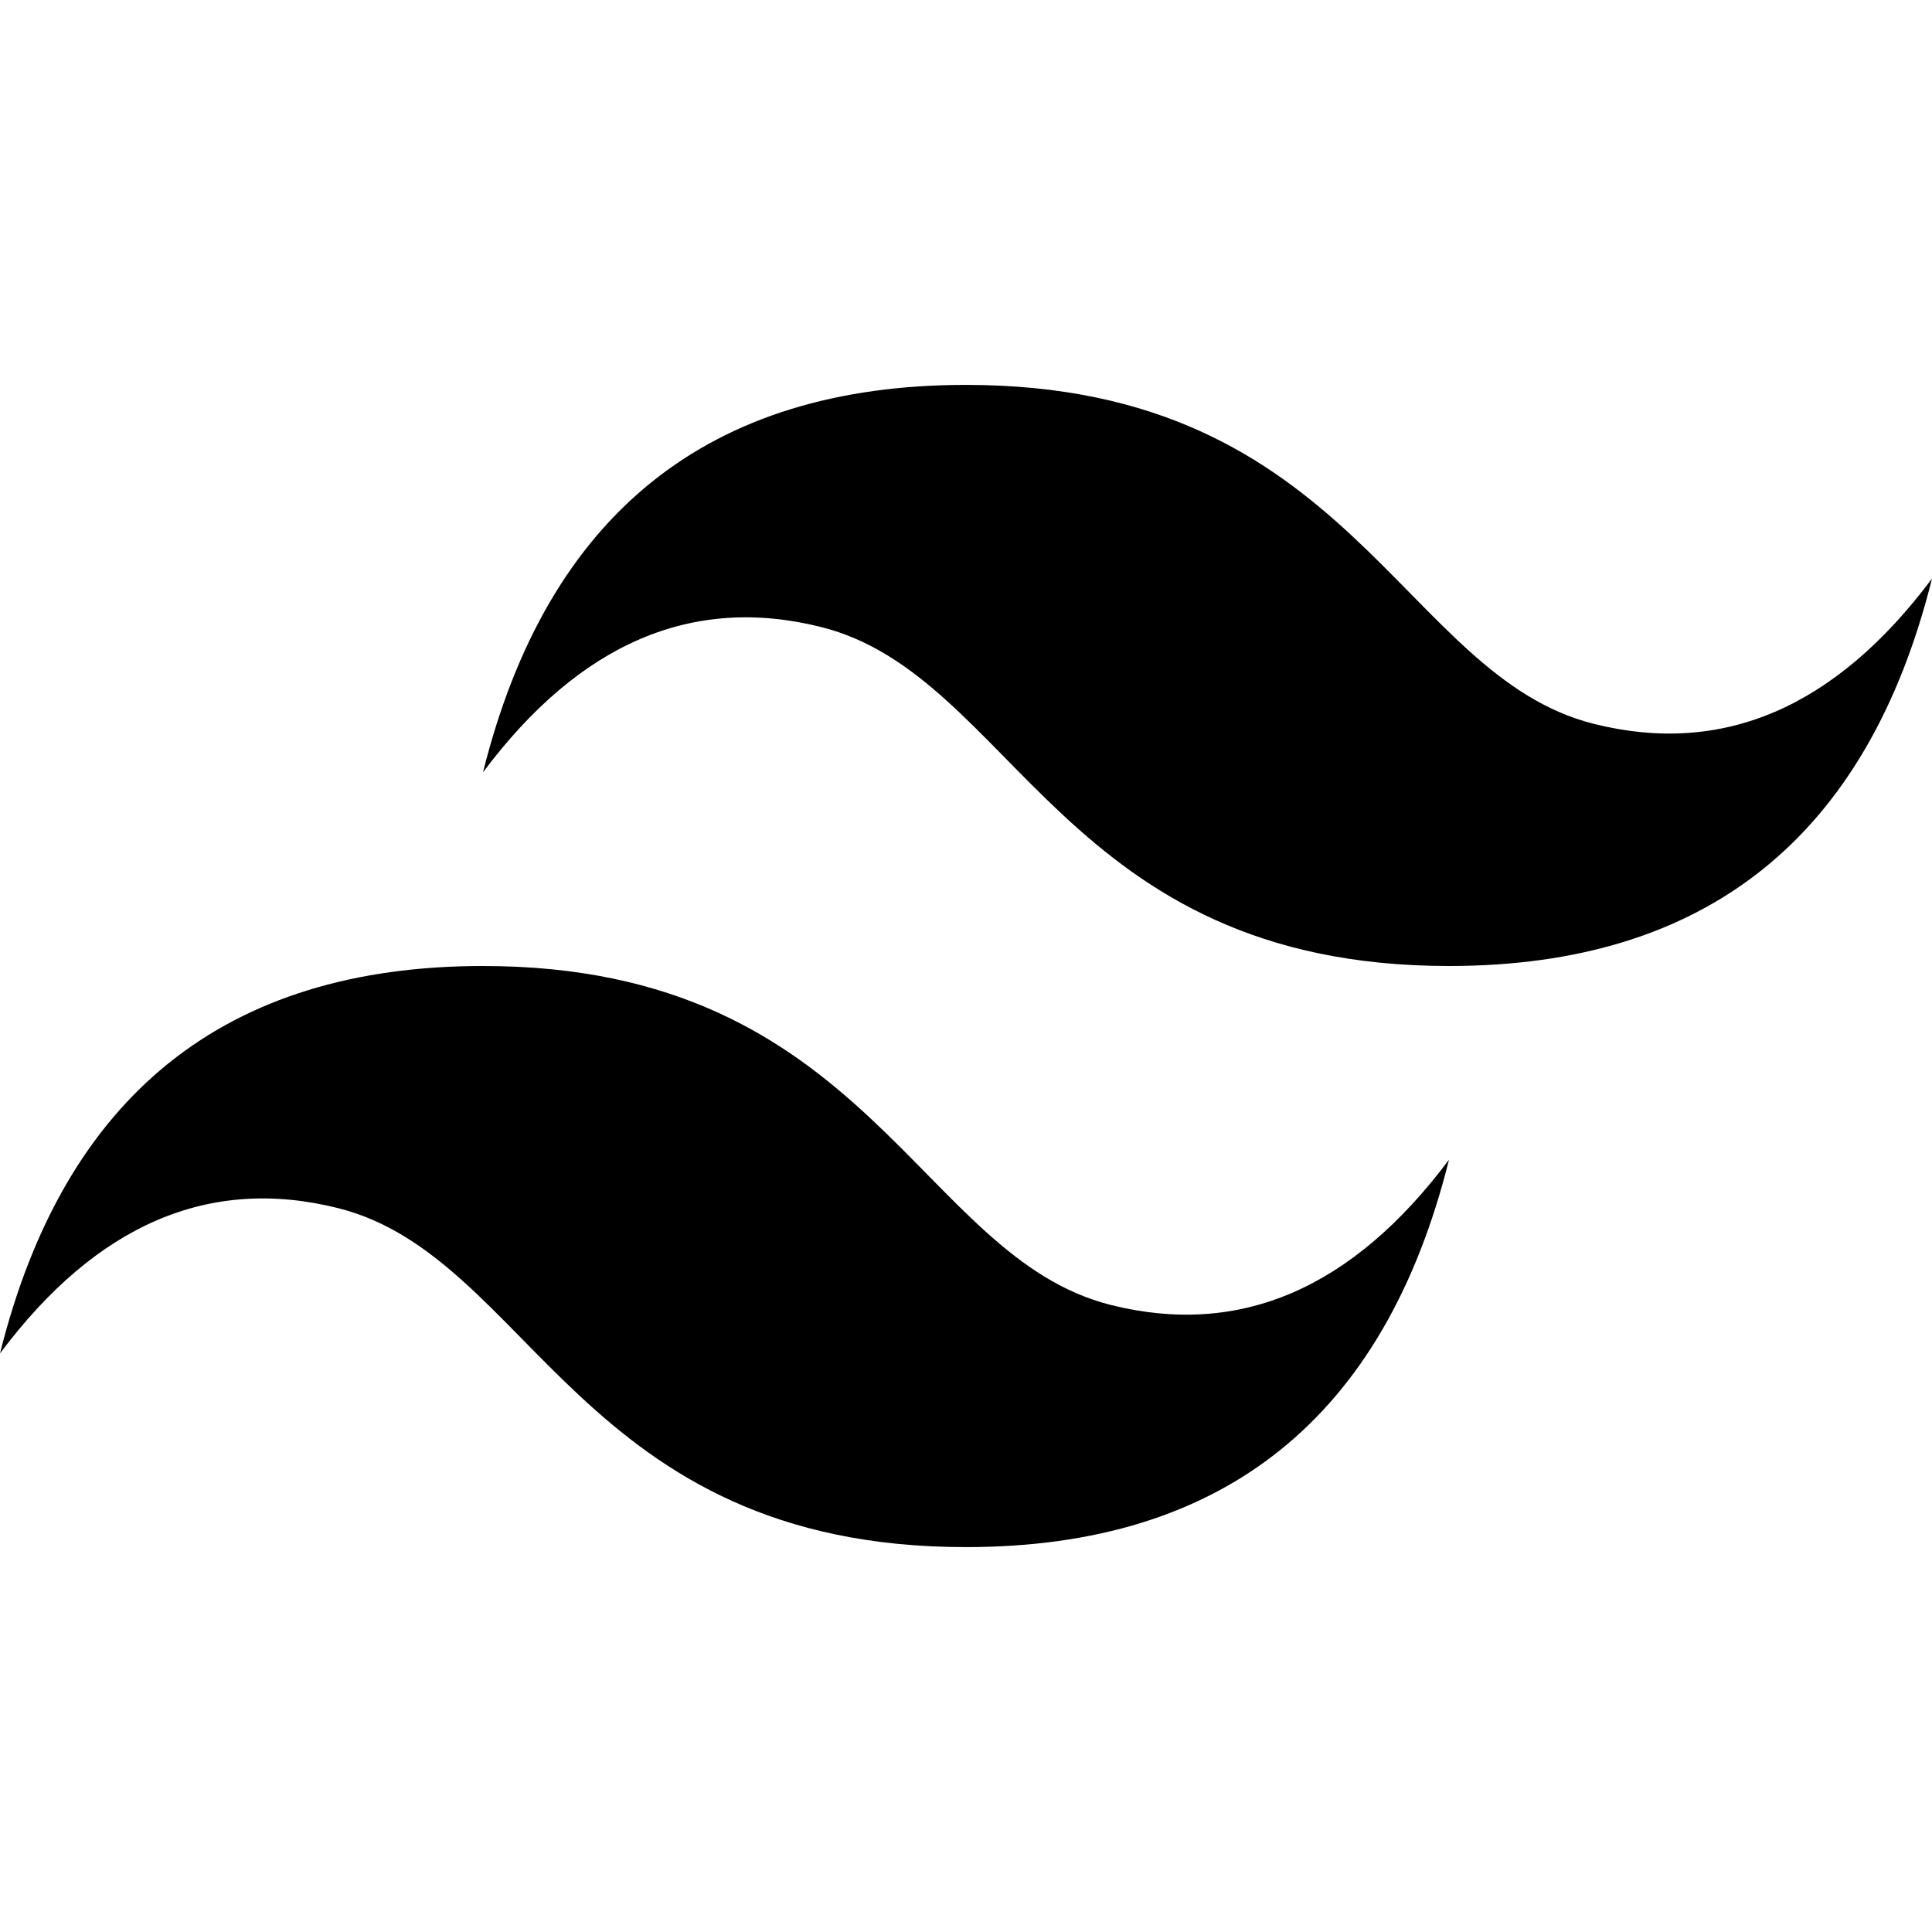
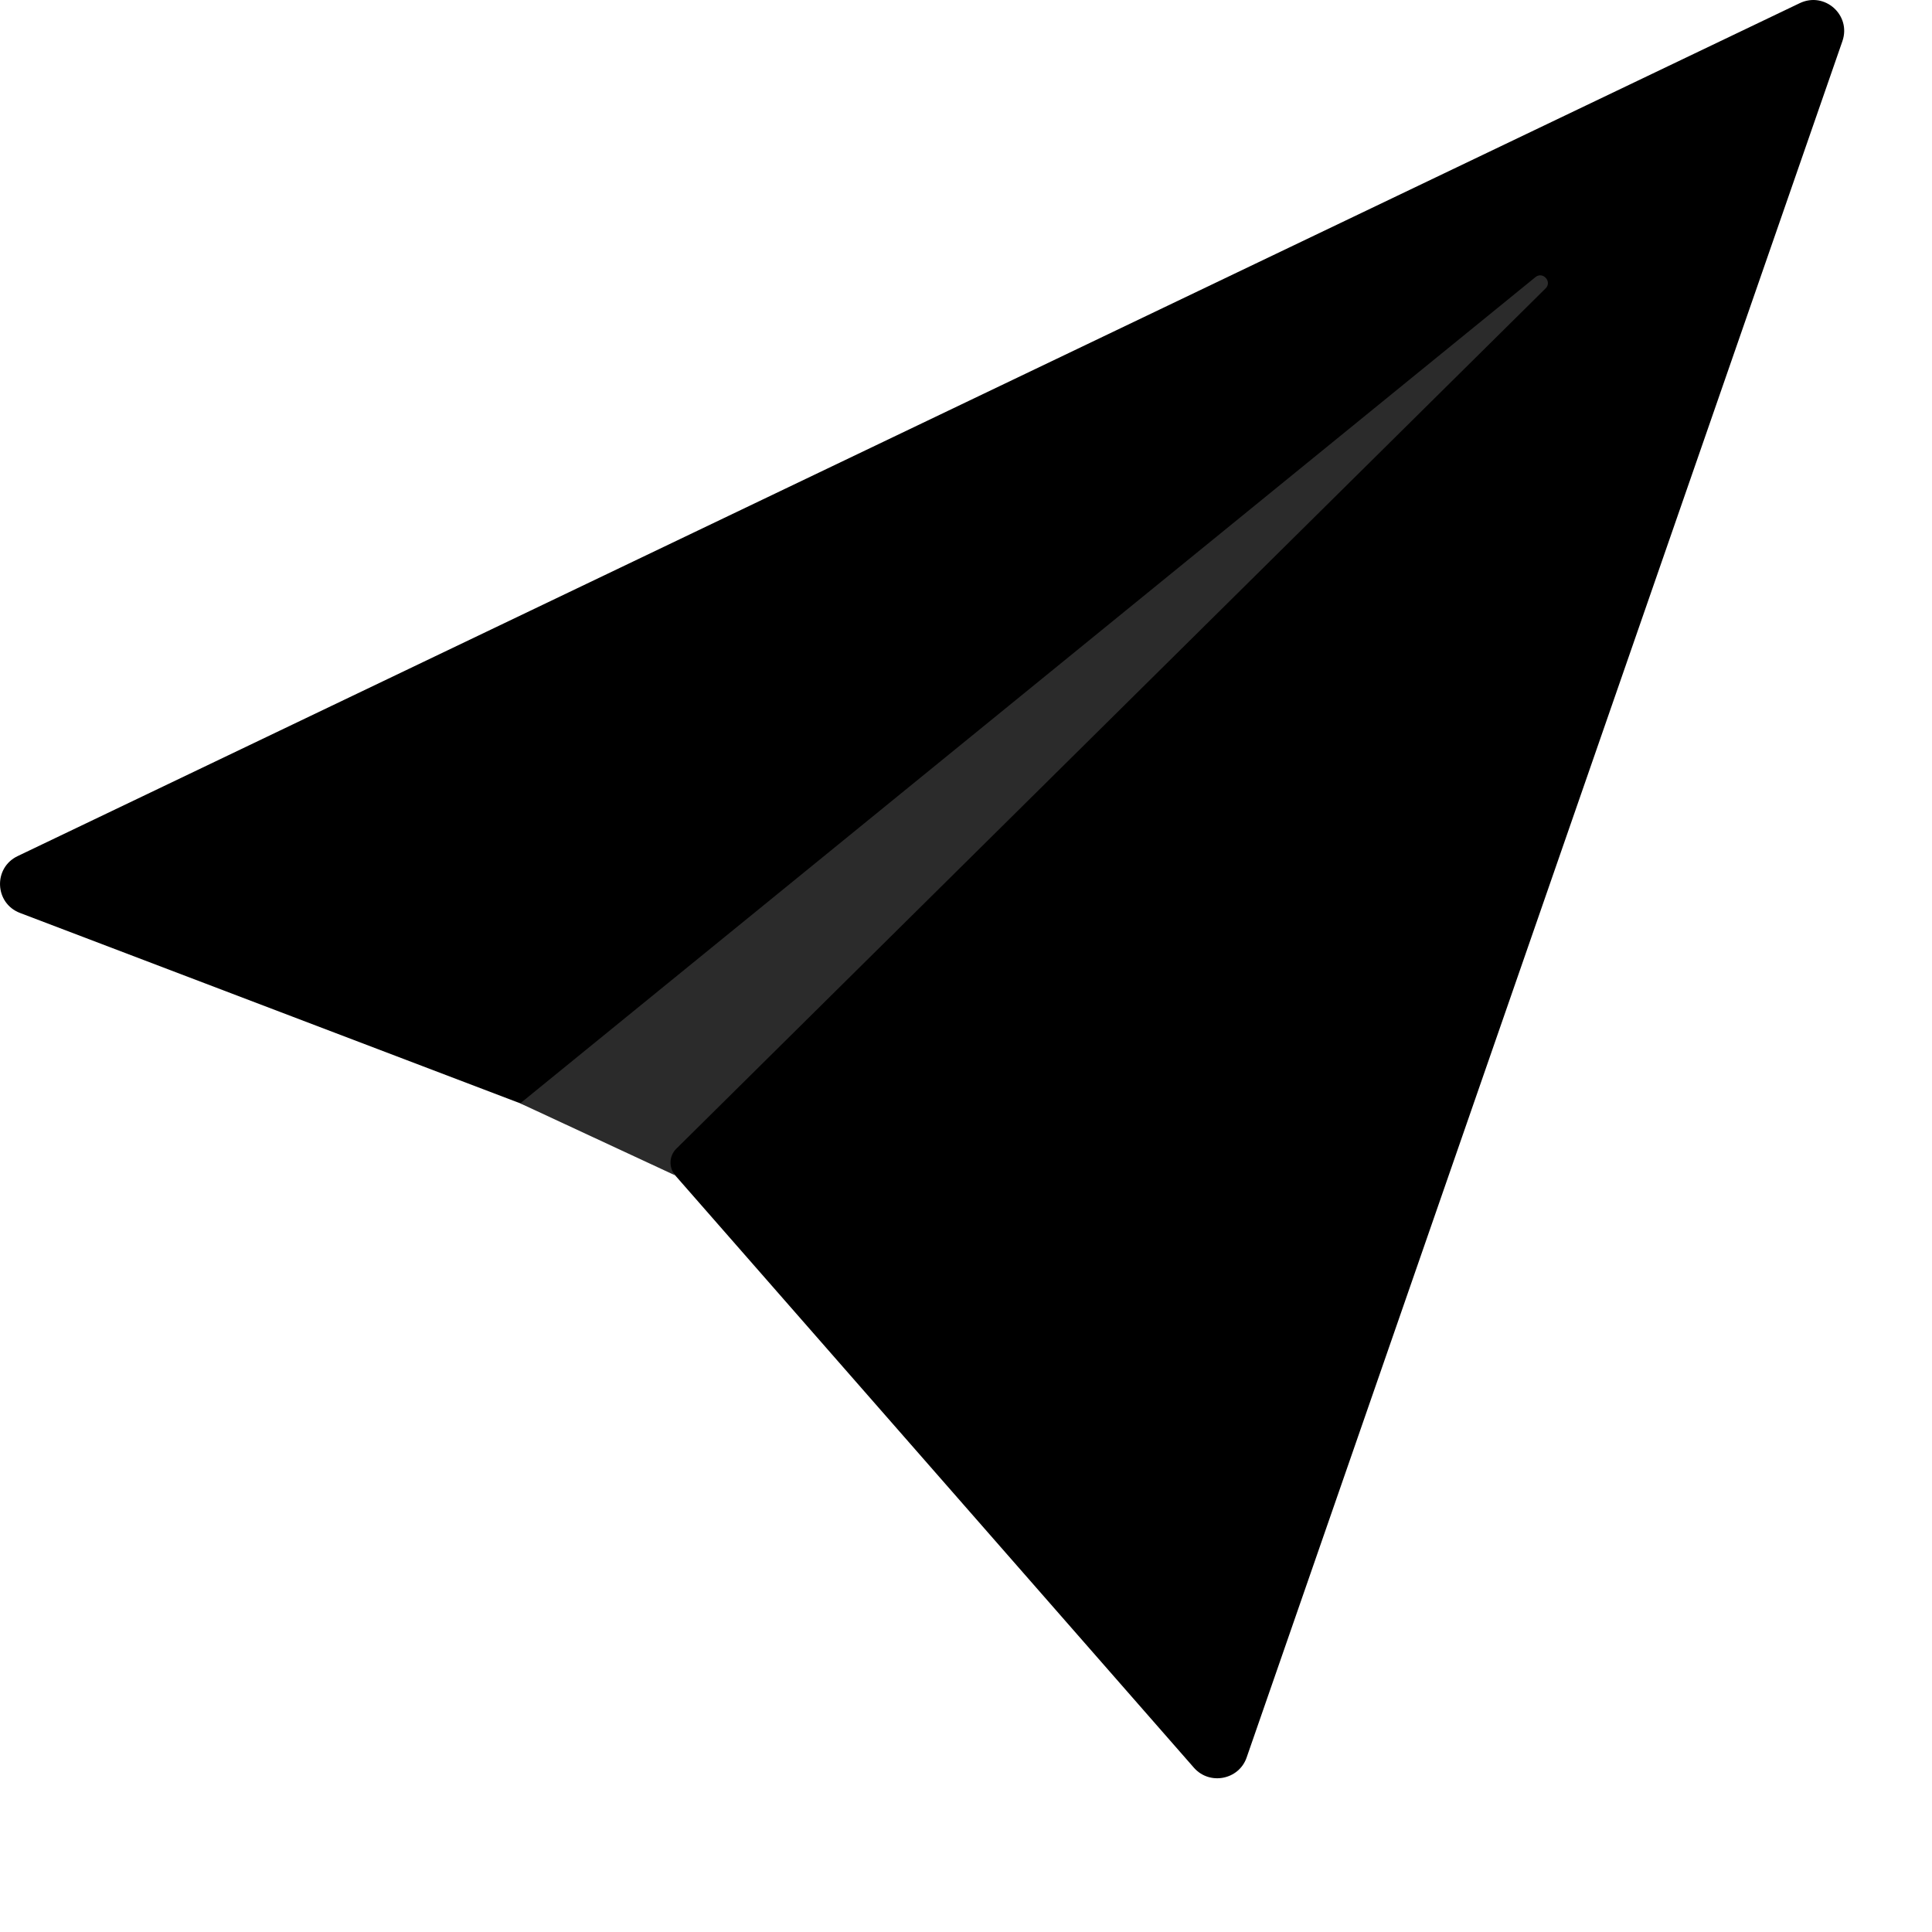
- <svg xmlns="http://www.w3.org/2000/svg" width="1em" height="1em" viewBox="0 0 512 512">
-   <path fill="currentColor" d="M128 204.667C145.062 136.227 187.738 102 256 102c102.4 0 115.2 77 166.4 89.833c34.138 8.56 64-4.273 89.6-38.5C494.938 221.773 452.262 256 384 256c-102.4 0-115.2-77-166.4-89.833c-34.138-8.56-64 4.273-89.6 38.5zm-128 154C17.062 290.227 59.738 256 128 256c102.4 0 115.2 77 166.4 89.833c34.138 8.56 64-4.273 89.6-38.5C366.938 375.773 324.262 410 256 410c-102.4 0-115.2-77-166.4-89.833c-34.138-8.56-64 4.273-89.6 38.5z" />
+ <svg xmlns="http://www.w3.org/2000/svg" width="1rem" height="1rem" viewBox="0 0 11 11" fill="none">
+   <path d="M3.706 6.565L0.114 5.198C-0.031 5.143 -0.04 4.941 0.101 4.874L10.247 0.018C10.389 -0.05 10.541 0.086 10.49 0.234L7.098 10.006C7.054 10.134 6.887 10.166 6.798 10.065L3.775 6.613C3.756 6.592 3.733 6.575 3.706 6.565Z" fill="black" />
+   <path d="M2.962 6.282L8.742 1.578C8.784 1.543 8.839 1.604 8.8 1.642L3.85 6.541C3.809 6.582 3.807 6.647 3.844 6.692C3.773 6.659 3.166 6.377 2.962 6.282Z" fill="#2B2B2B" />
</svg>
